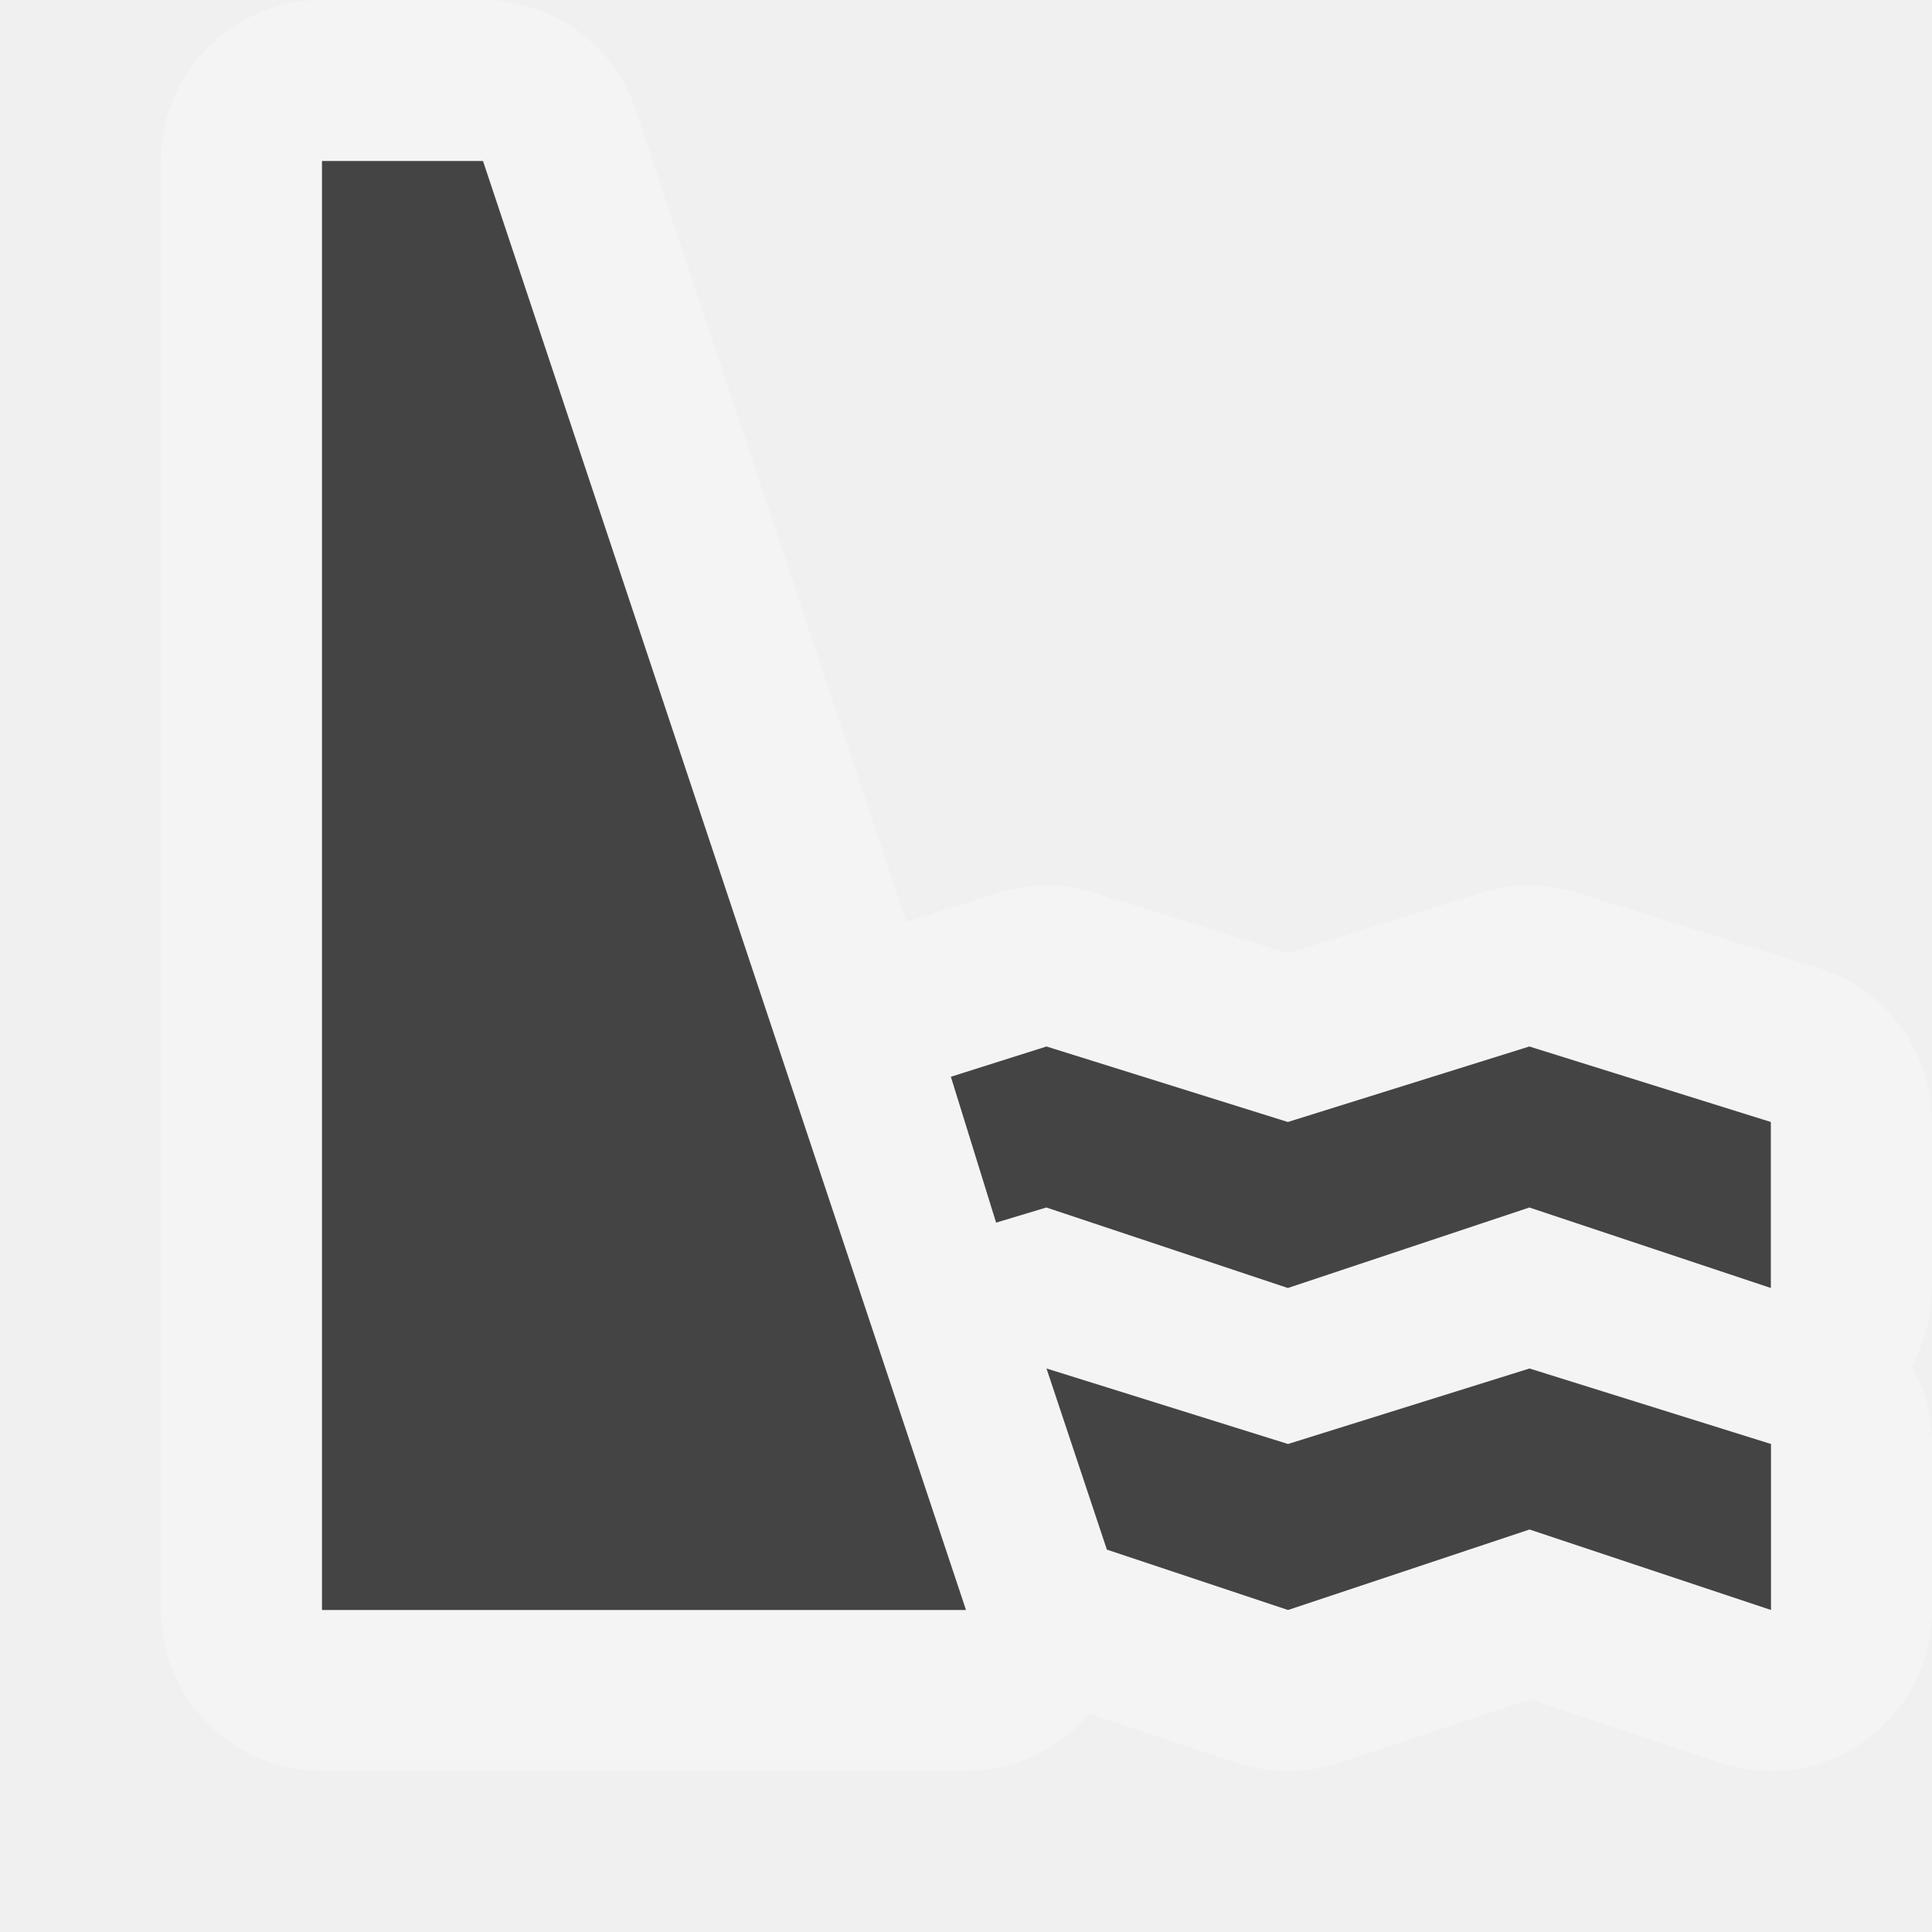
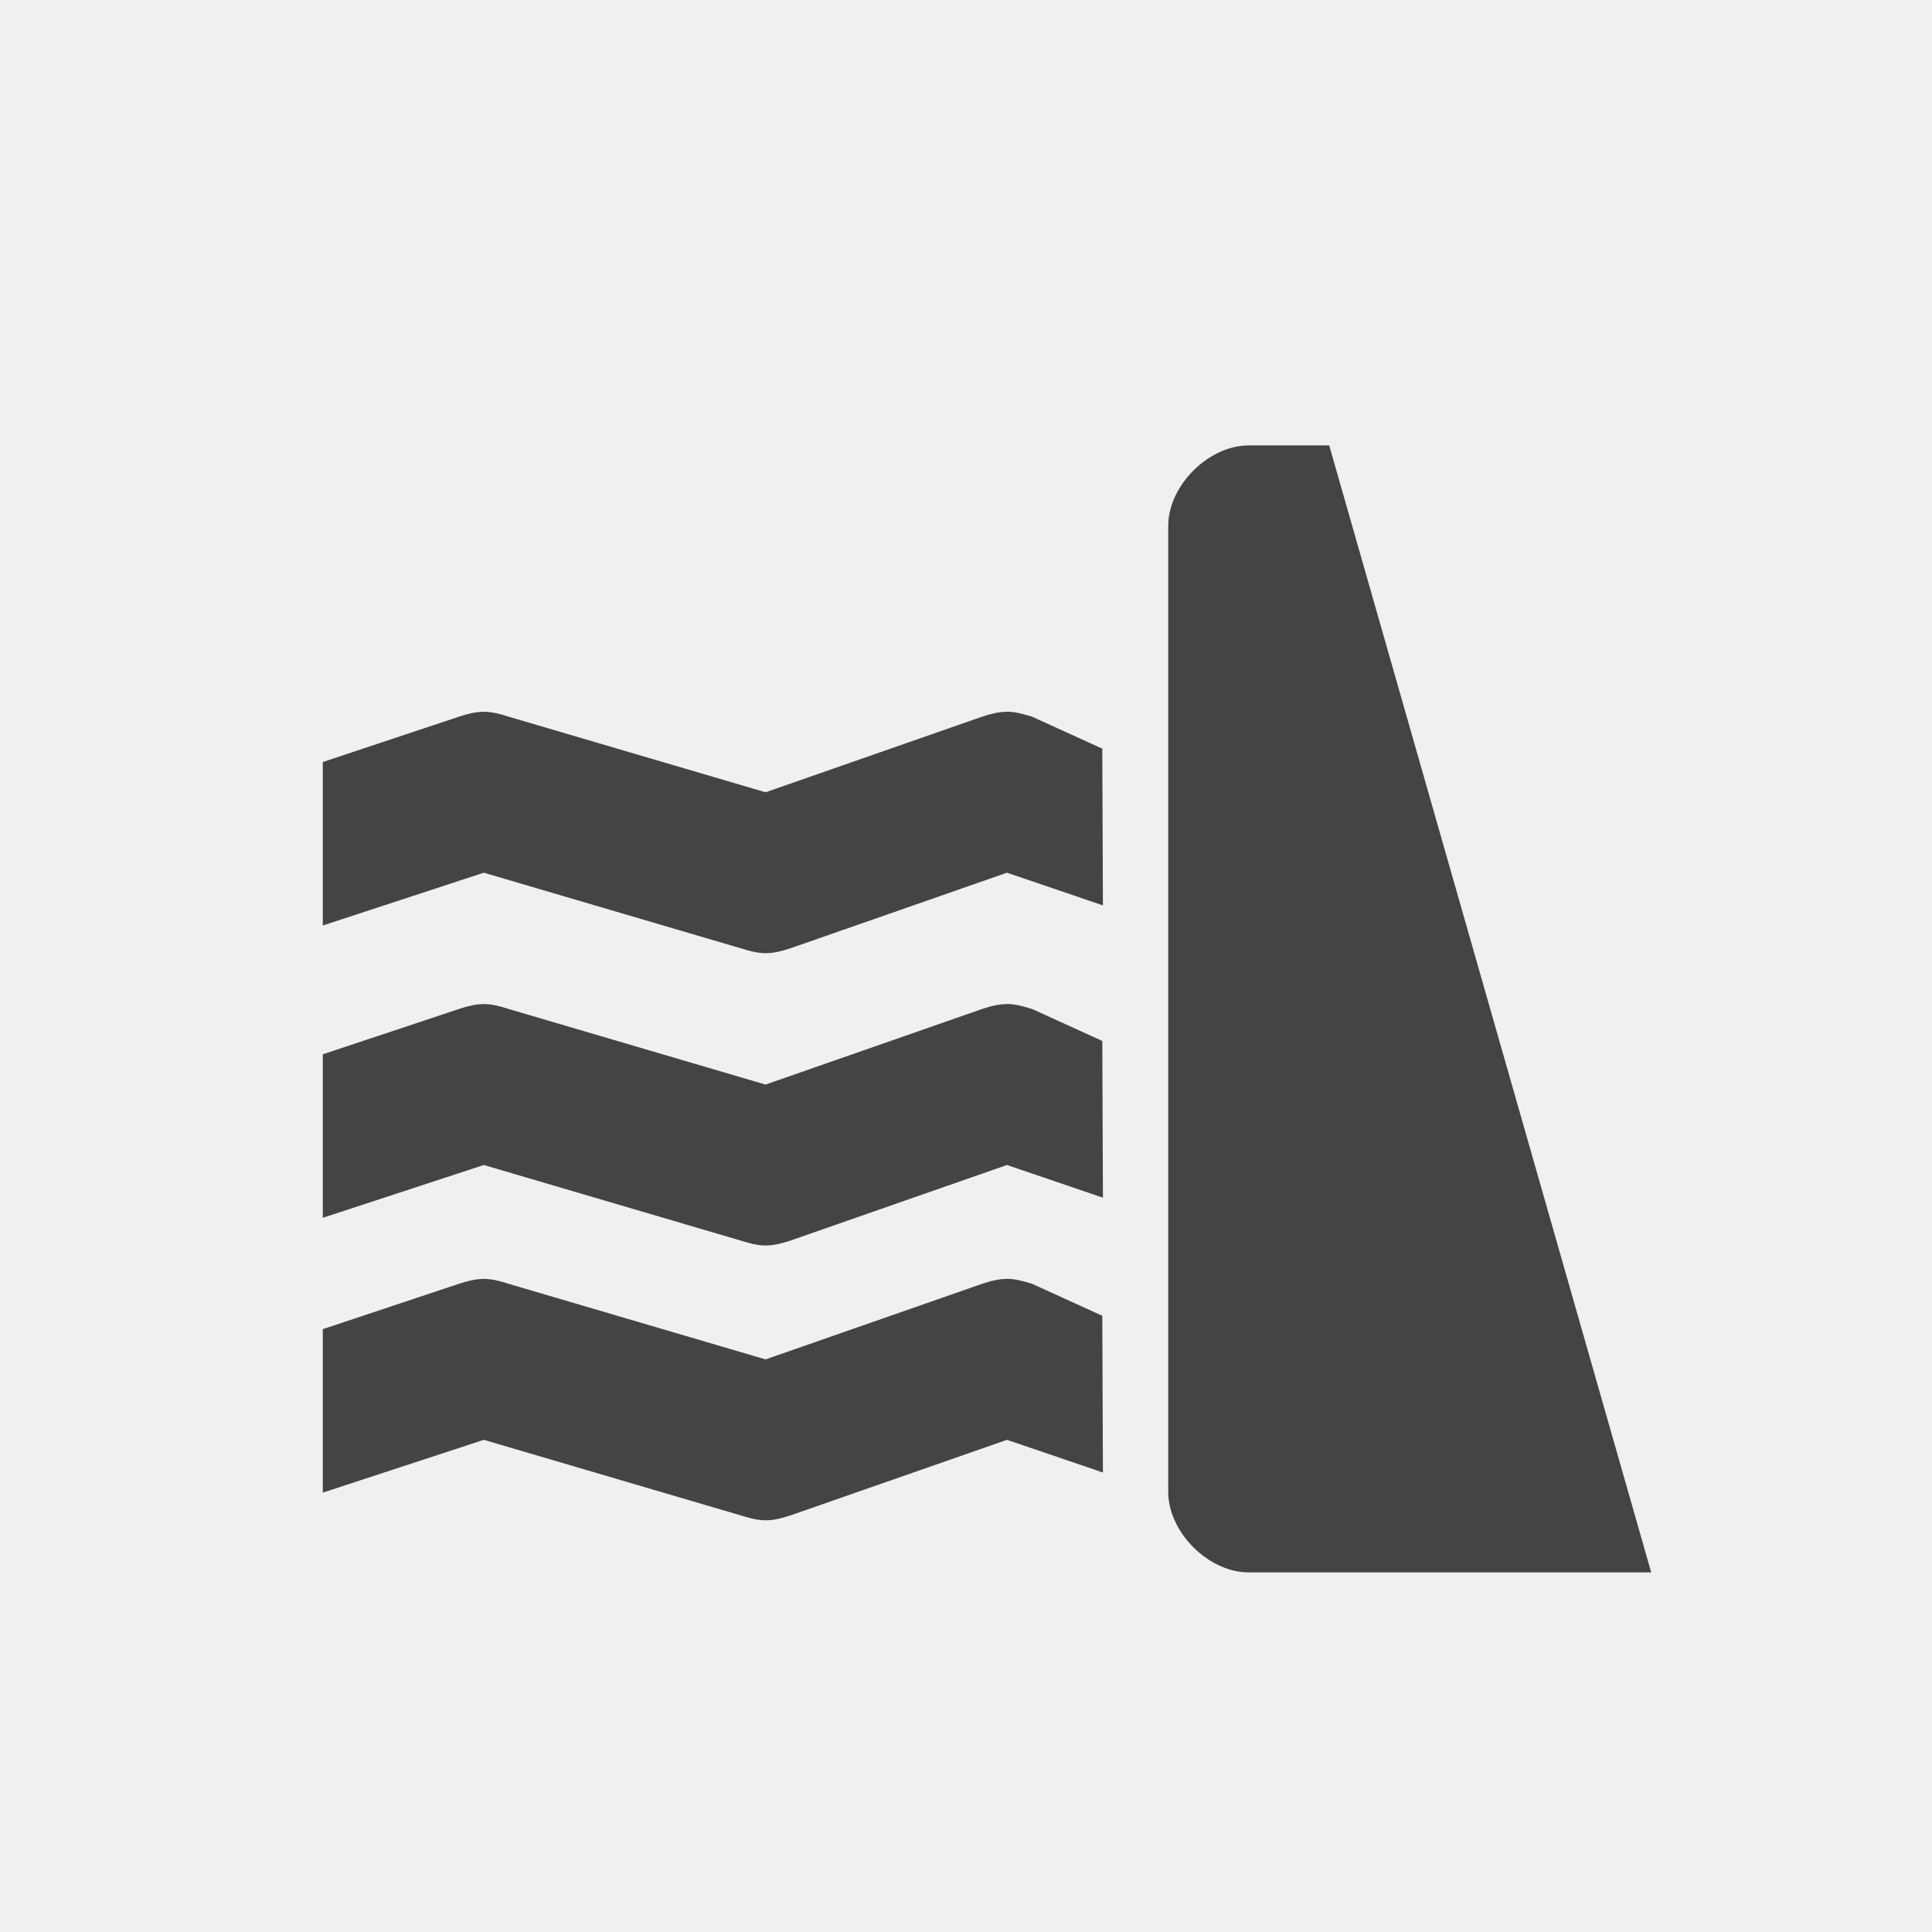
- <svg xmlns="http://www.w3.org/2000/svg" version="1.1" width="12" height="12" id="svg4764">
-   <defs id="defs4766" />
-   <g transform="translate(0,-1040.362)" id="layer1">
-     <g transform="translate(-518,-274)" id="dam-12" style="display:inline">
-       <g transform="translate(2,-1)" id="g7285">
-         <path d="m 518,1316.362 0,9 4,0 -3,-9 z m 4.5,5.5 -0.594,0.188 0.281,0.906 0.312,-0.094 1.5,0.5 1.5,-0.5 1.5,0.5 0,-1.031 -1.5,-0.469 -1.5,0.469 z m 0,2 0.375,1.125 1.125,0.375 1.5,-0.5 1.5,0.5 0,-1.031 -1.5,-0.469 -1.5,0.469 z" id="path7269" style="opacity:0.3;color:#000000;fill:#ffffff;fill-opacity:1;fill-rule:nonzero;stroke:#ffffff;stroke-width:2;stroke-linecap:round;stroke-linejoin:round;stroke-miterlimit:4;stroke-opacity:1;stroke-dasharray:none;stroke-dashoffset:0;marker:none;visibility:visible;display:inline;overflow:visible;enable-background:accumulate" />
-         <path d="m 518,1316.362 0,9 4,0 -3,-9 z m 4.5,5.5 -0.594,0.188 0.281,0.906 0.312,-0.094 1.5,0.5 1.5,-0.5 1.5,0.5 0,-1.031 -1.5,-0.469 -1.5,0.469 z m 0,2 0.375,1.125 1.125,0.375 1.5,-0.5 1.5,0.5 0,-1.031 -1.5,-0.469 -1.5,0.469 z" id="path30937-4" style="color:#000000;fill:#444444;fill-opacity:1;fill-rule:nonzero;stroke:none;stroke-width:2;marker:none;visibility:visible;display:inline;overflow:visible;enable-background:accumulate" />
-       </g>
+ <svg xmlns="http://www.w3.org/2000/svg" version="1.1" width="12" height="12" id="svg4460">
+   <defs id="defs4462" />
+   <g id="g4230" transform="scale(0.5,0.5)">
+     <rect style="visibility:hidden;fill:none;stroke:none" id="canvas" y="0" x="0" height="24" width="24" />
+     <g id="g4224">
+       <path style="color:#000000;display:inline;overflow:visible;visibility:visible;fill:#444444;fill-opacity:1;fill-rule:nonzero;stroke:none;stroke-width:2;marker:none;enable-background:accumulate" id="path7047-7" d="m 12.509,12.472 c 0.106,0 0.217,0.033 0.312,0.062 l 0.872,0.397 0.008,1.947 -1.192,-0.406 -2.687,0.938 c -0.103,0.034 -0.207,0.062 -0.312,0.062 -0.105,0 -0.214,-0.032 -0.312,-0.062 l -3.188,-0.938 -2,0.656 0,-2.031 1.688,-0.562 c 0.099,-0.033 0.207,-0.062 0.312,-0.062 0.106,0 0.211,0.029 0.312,0.062 l 3.188,0.938 2.687,-0.938 c 0.106,-0.035 0.207,-0.062 0.313,-0.062 z" />
+       <path style="color:#000000;display:inline;overflow:visible;visibility:visible;fill:#444444;fill-opacity:1;fill-rule:nonzero;stroke:none;stroke-width:2;marker:none;enable-background:accumulate" id="path7047-7-1" d="m 12.509,15.886 c 0.106,0 0.217,0.033 0.312,0.062 l 0.872,0.397 0.008,1.947 -1.192,-0.406 -2.687,0.938 c -0.103,0.034 -0.207,0.062 -0.312,0.062 -0.105,0 -0.214,-0.032 -0.312,-0.062 l -3.188,-0.938 -2,0.656 0,-2.031 1.688,-0.562 c 0.099,-0.033 0.207,-0.062 0.312,-0.062 0.106,0 0.211,0.029 0.312,0.062 l 3.188,0.938 2.687,-0.938 c 0.106,-0.035 0.207,-0.062 0.313,-0.062 z" />
+       <path style="color:#000000;display:inline;overflow:visible;visibility:visible;fill:#444444;fill-opacity:1;fill-rule:nonzero;stroke:none;stroke-width:2;marker:none;enable-background:accumulate" id="path7047-7-17" d="m 12.509,8.841 c 0.106,0 0.217,0.033 0.312,0.062 l 0.872,0.397 0.008,1.947 -1.192,-0.406 -2.687,0.938 c -0.103,0.034 -0.207,0.062 -0.312,0.062 -0.105,0 -0.214,-0.032 -0.312,-0.062 l -3.188,-0.938 -2,0.656 0,-2.031 1.688,-0.562 c 0.099,-0.033 0.207,-0.062 0.312,-0.062 0.106,0 0.211,0.029 0.312,0.062 l 3.188,0.938 2.687,-0.938 c 0.106,-0.035 0.207,-0.062 0.313,-0.062 z" />
+       <path style="color:#000000;display:inline;overflow:visible;visibility:visible;fill:#444444;fill-opacity:1;fill-rule:nonzero;stroke:none;stroke-width:2;marker:none;enable-background:accumulate" id="path7047-7-1-7" d="m 14.512,6.533 0,6.625 0,2.031 0,1.969 0,1.375 c 0,0.5 0.5,1 1,1 l 5,0 -4,-14 -1,0 c -0.5,0 -1,0.5 -1,1 z" />
    </g>
  </g>
-   <rect width="12" height="12" x="0" y="0" id="canvas" style="fill:none;stroke:none;visibility:hidden" />
</svg>
